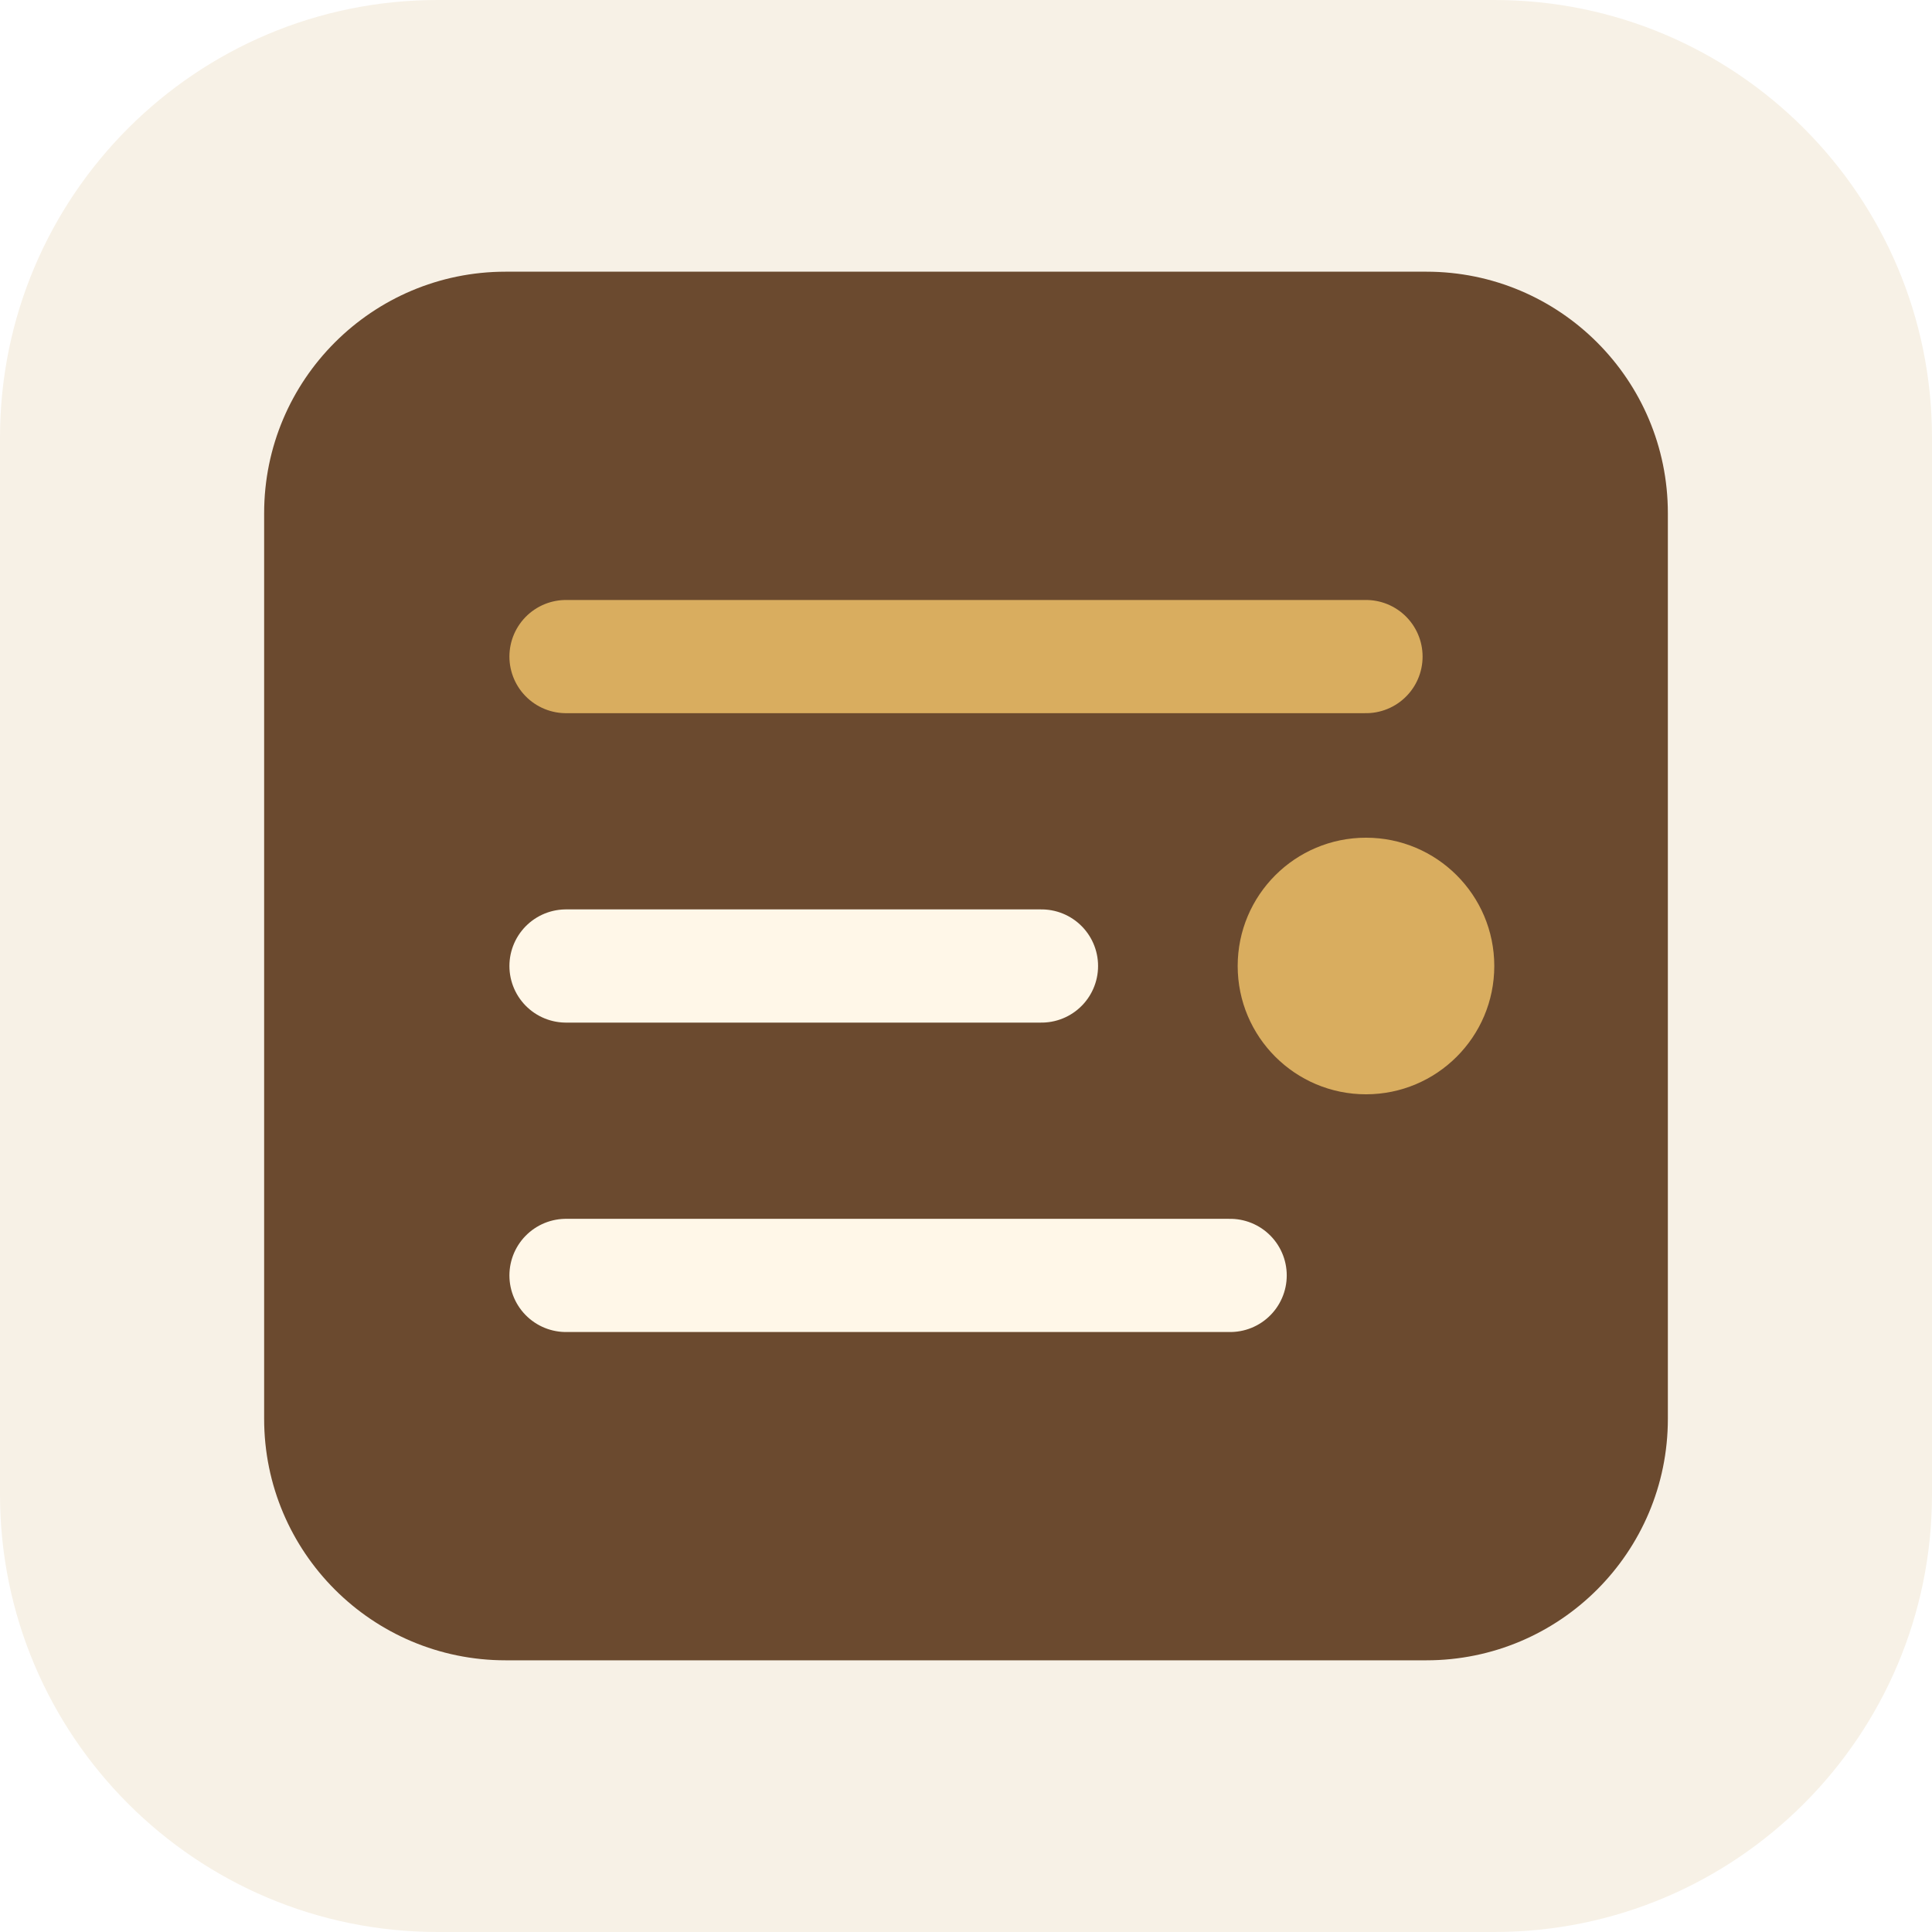
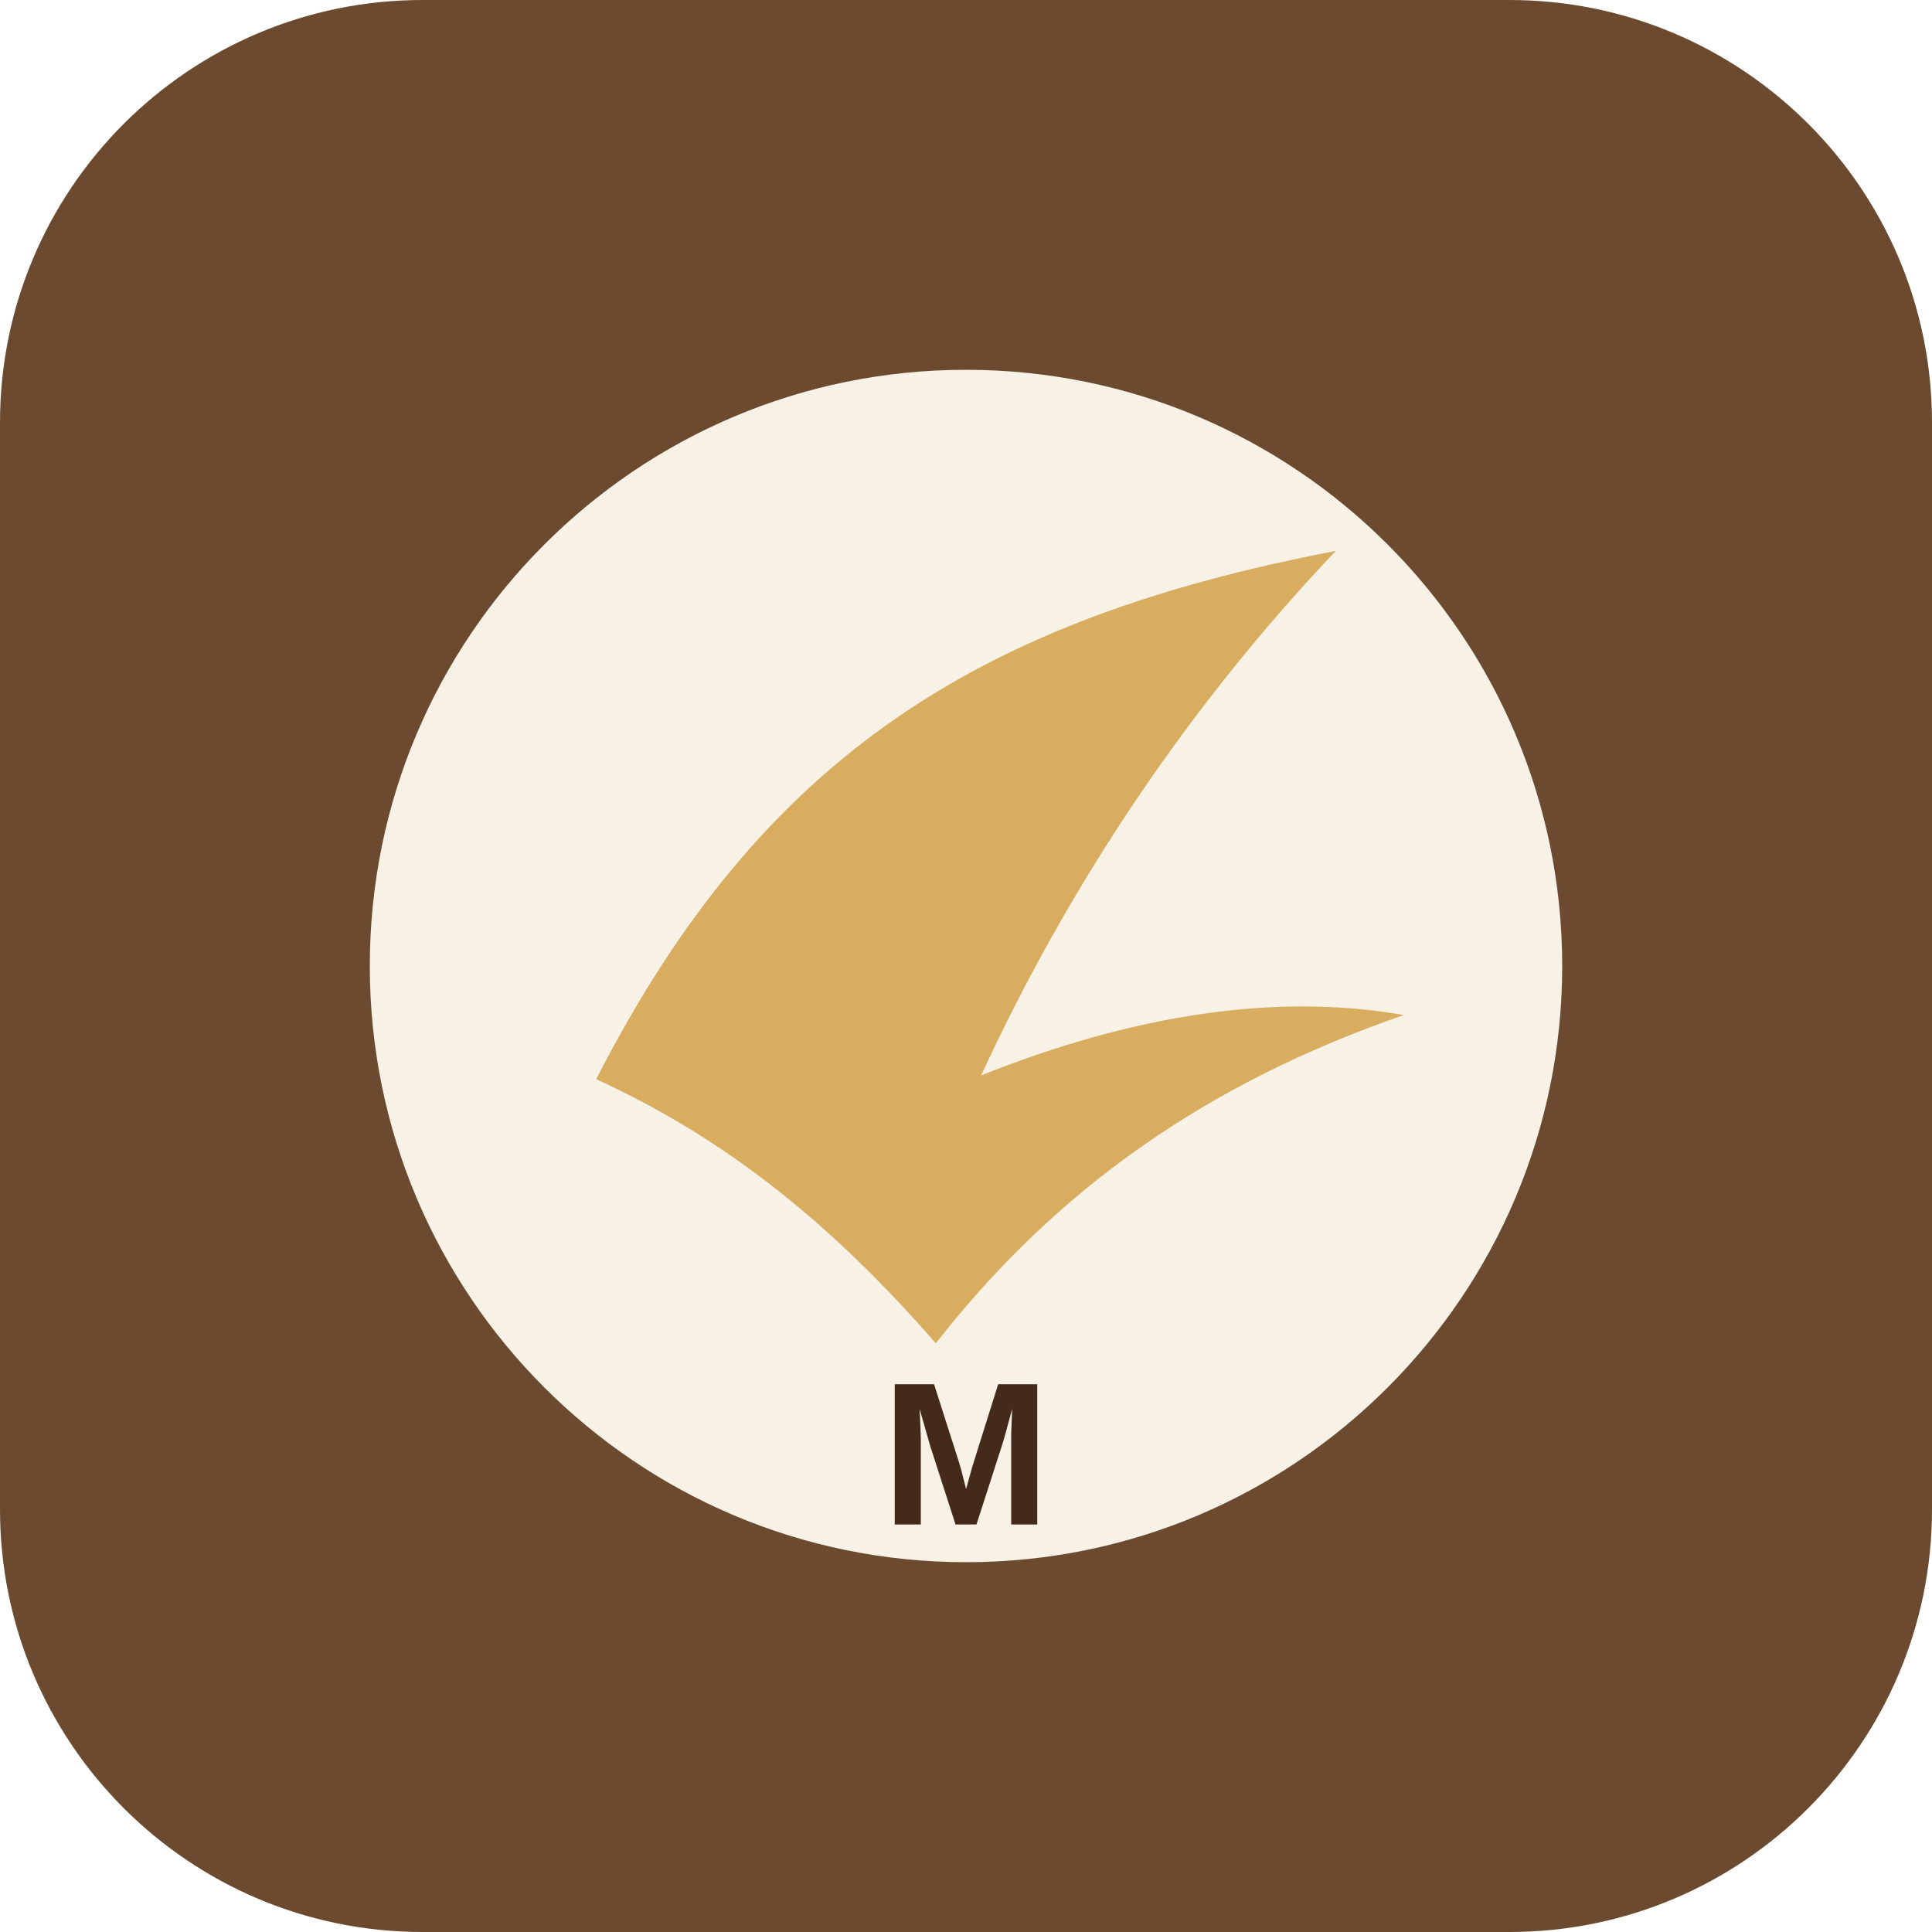
<svg xmlns="http://www.w3.org/2000/svg" viewBox="0 0 512 512">
-   <rect width="512" height="512" rx="116" fill="#f7f1e6" />
-   <rect x="70" y="72" width="372" height="368" rx="64" fill="#6b4a2f" />
-   <path d="M150 174h212" stroke="#d9ad5f" stroke-width="30" stroke-linecap="round" />
-   <path d="M150 256h126" stroke="#fff7e8" stroke-width="30" stroke-linecap="round" />
-   <path d="M150 338h176" stroke="#fff7e8" stroke-width="30" stroke-linecap="round" />
-   <circle cx="362" cy="256" r="34" fill="#d9ad5f" />
+   <rect width="512" height="512" rx="112" fill="#6b4a2f" />
+   <circle cx="256" cy="256" r="158" fill="#f7f1e6" />
+   <path d="M158 286c44-86 102-122 196-140-38 40-70 87-94 139 40-16 78-22 112-16-52 18-92 46-124 87-27-31-55-54-90-70z" fill="#d9ad5f" />
+   <text x="256" y="404" text-anchor="middle" font-size="54" font-family="Arial, sans-serif" font-weight="900" fill="#432a1b">M</text>
</svg>
